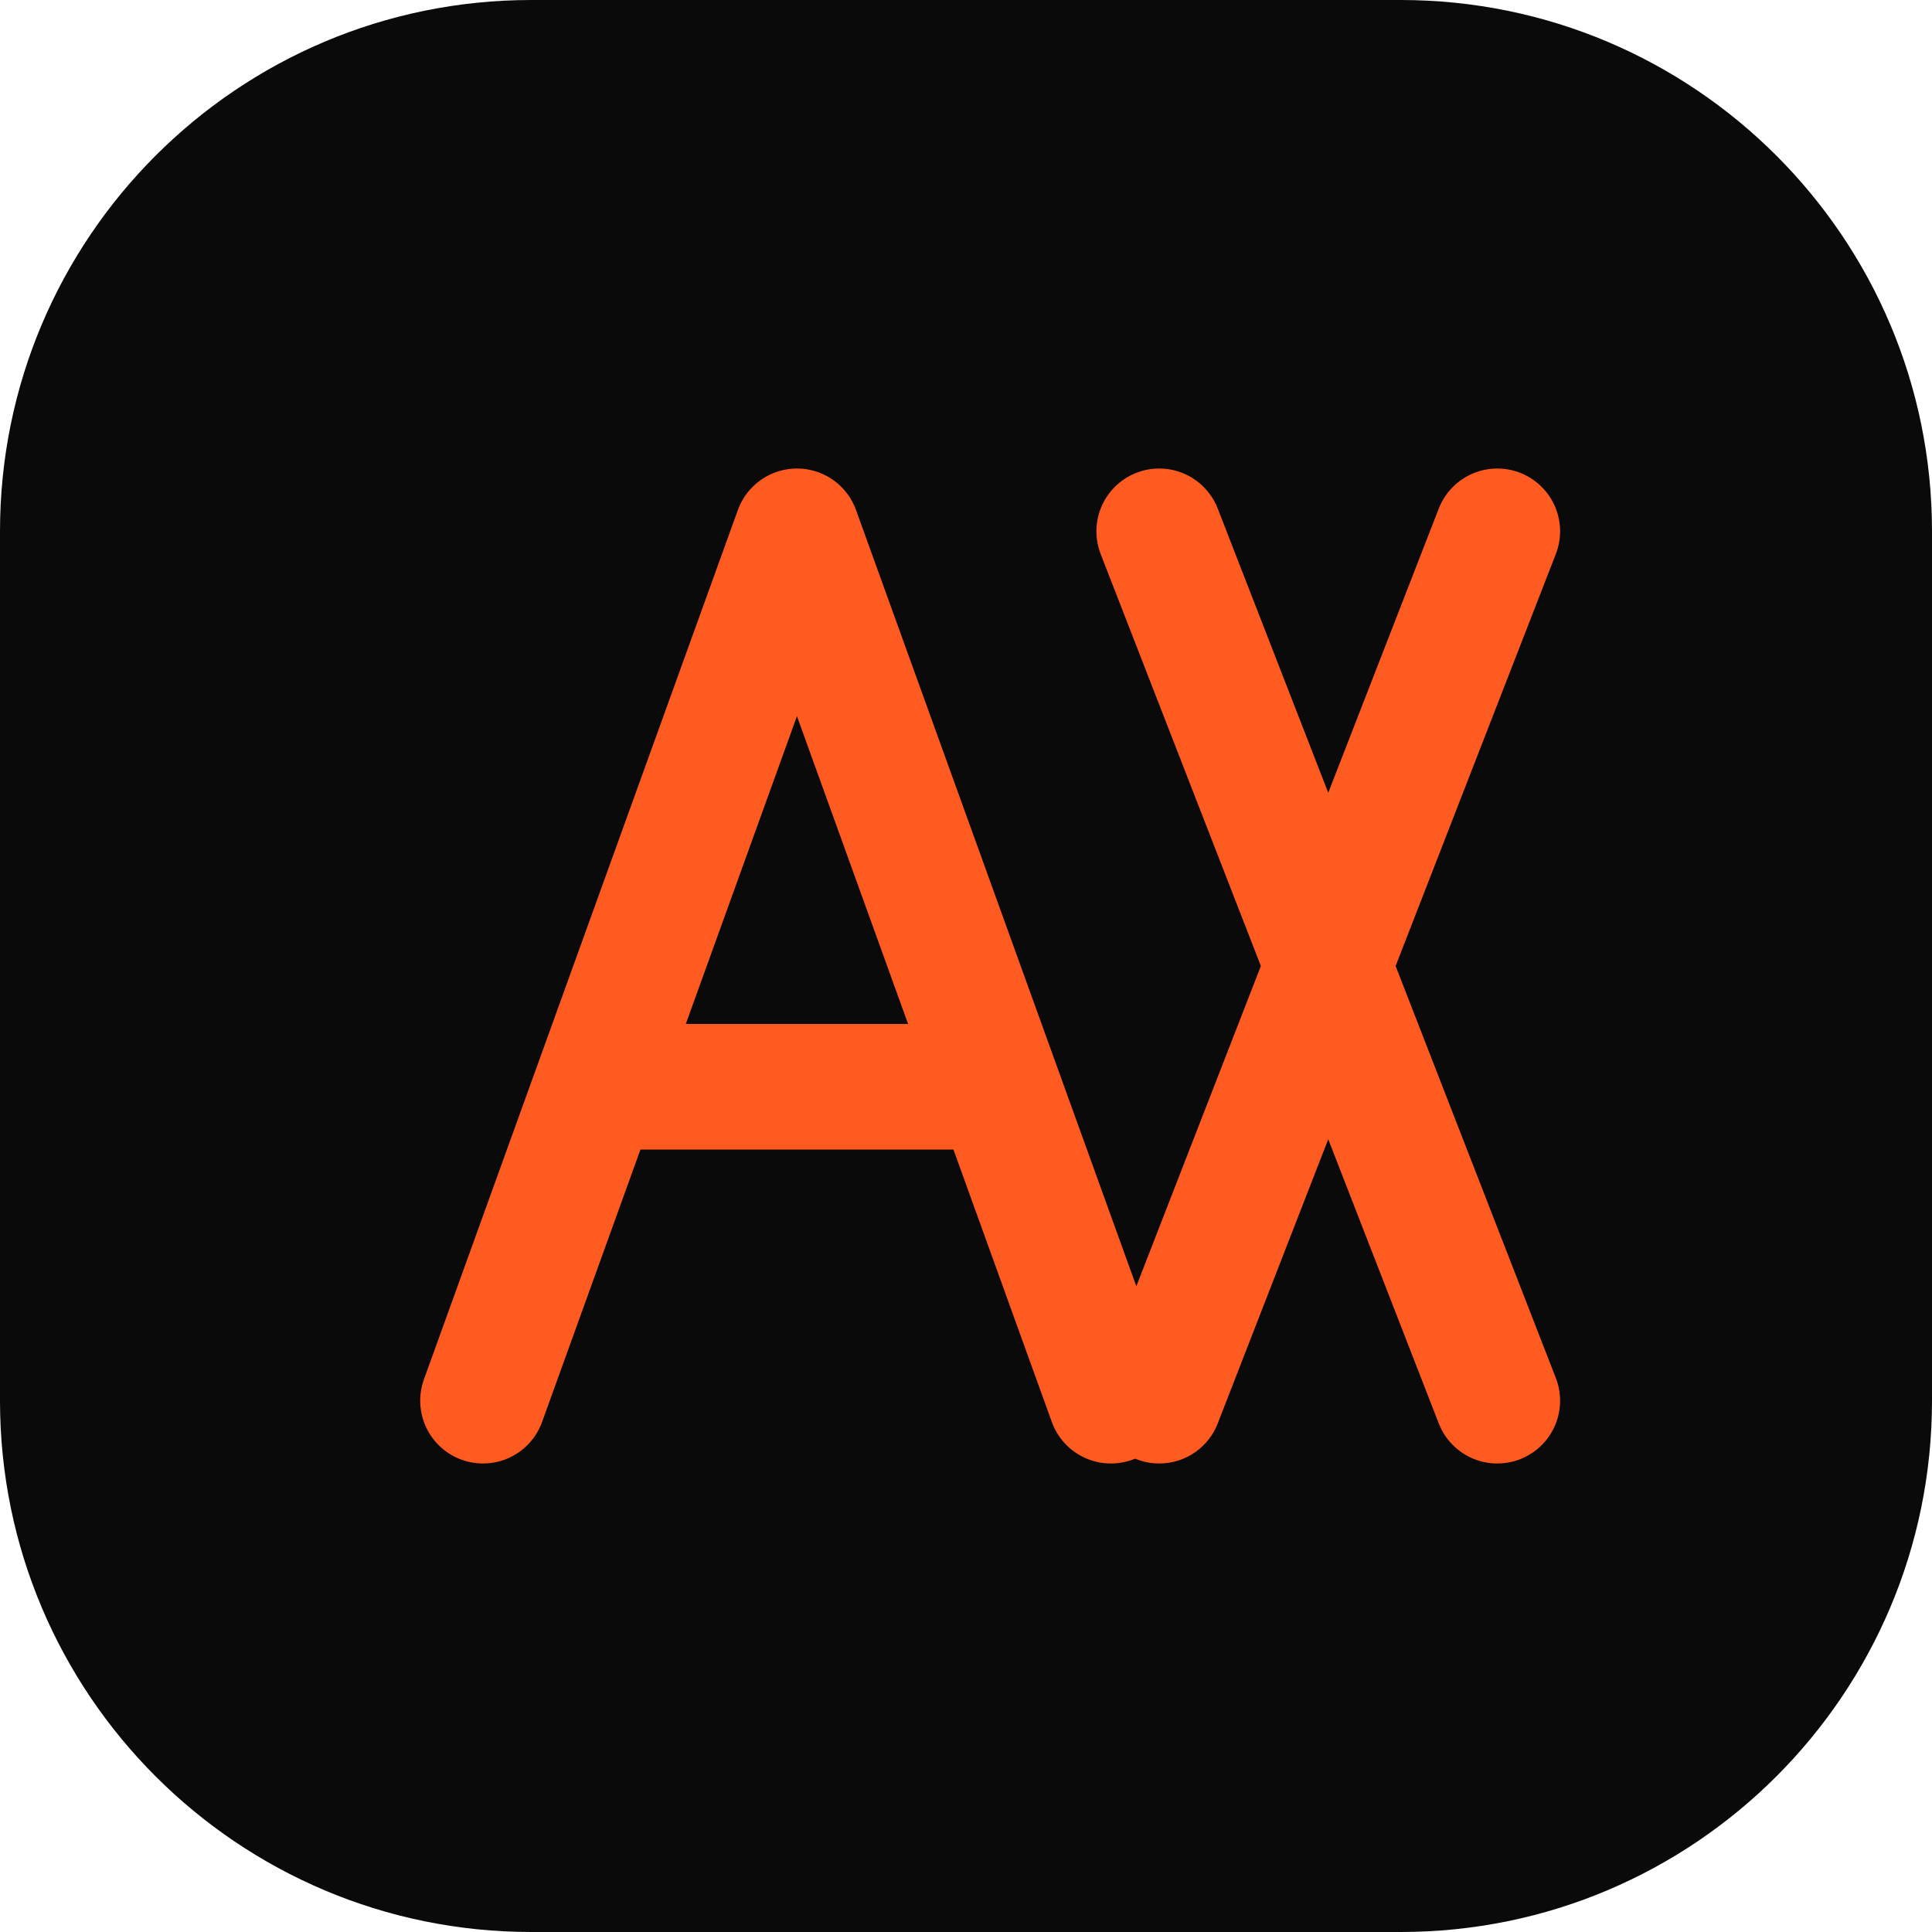
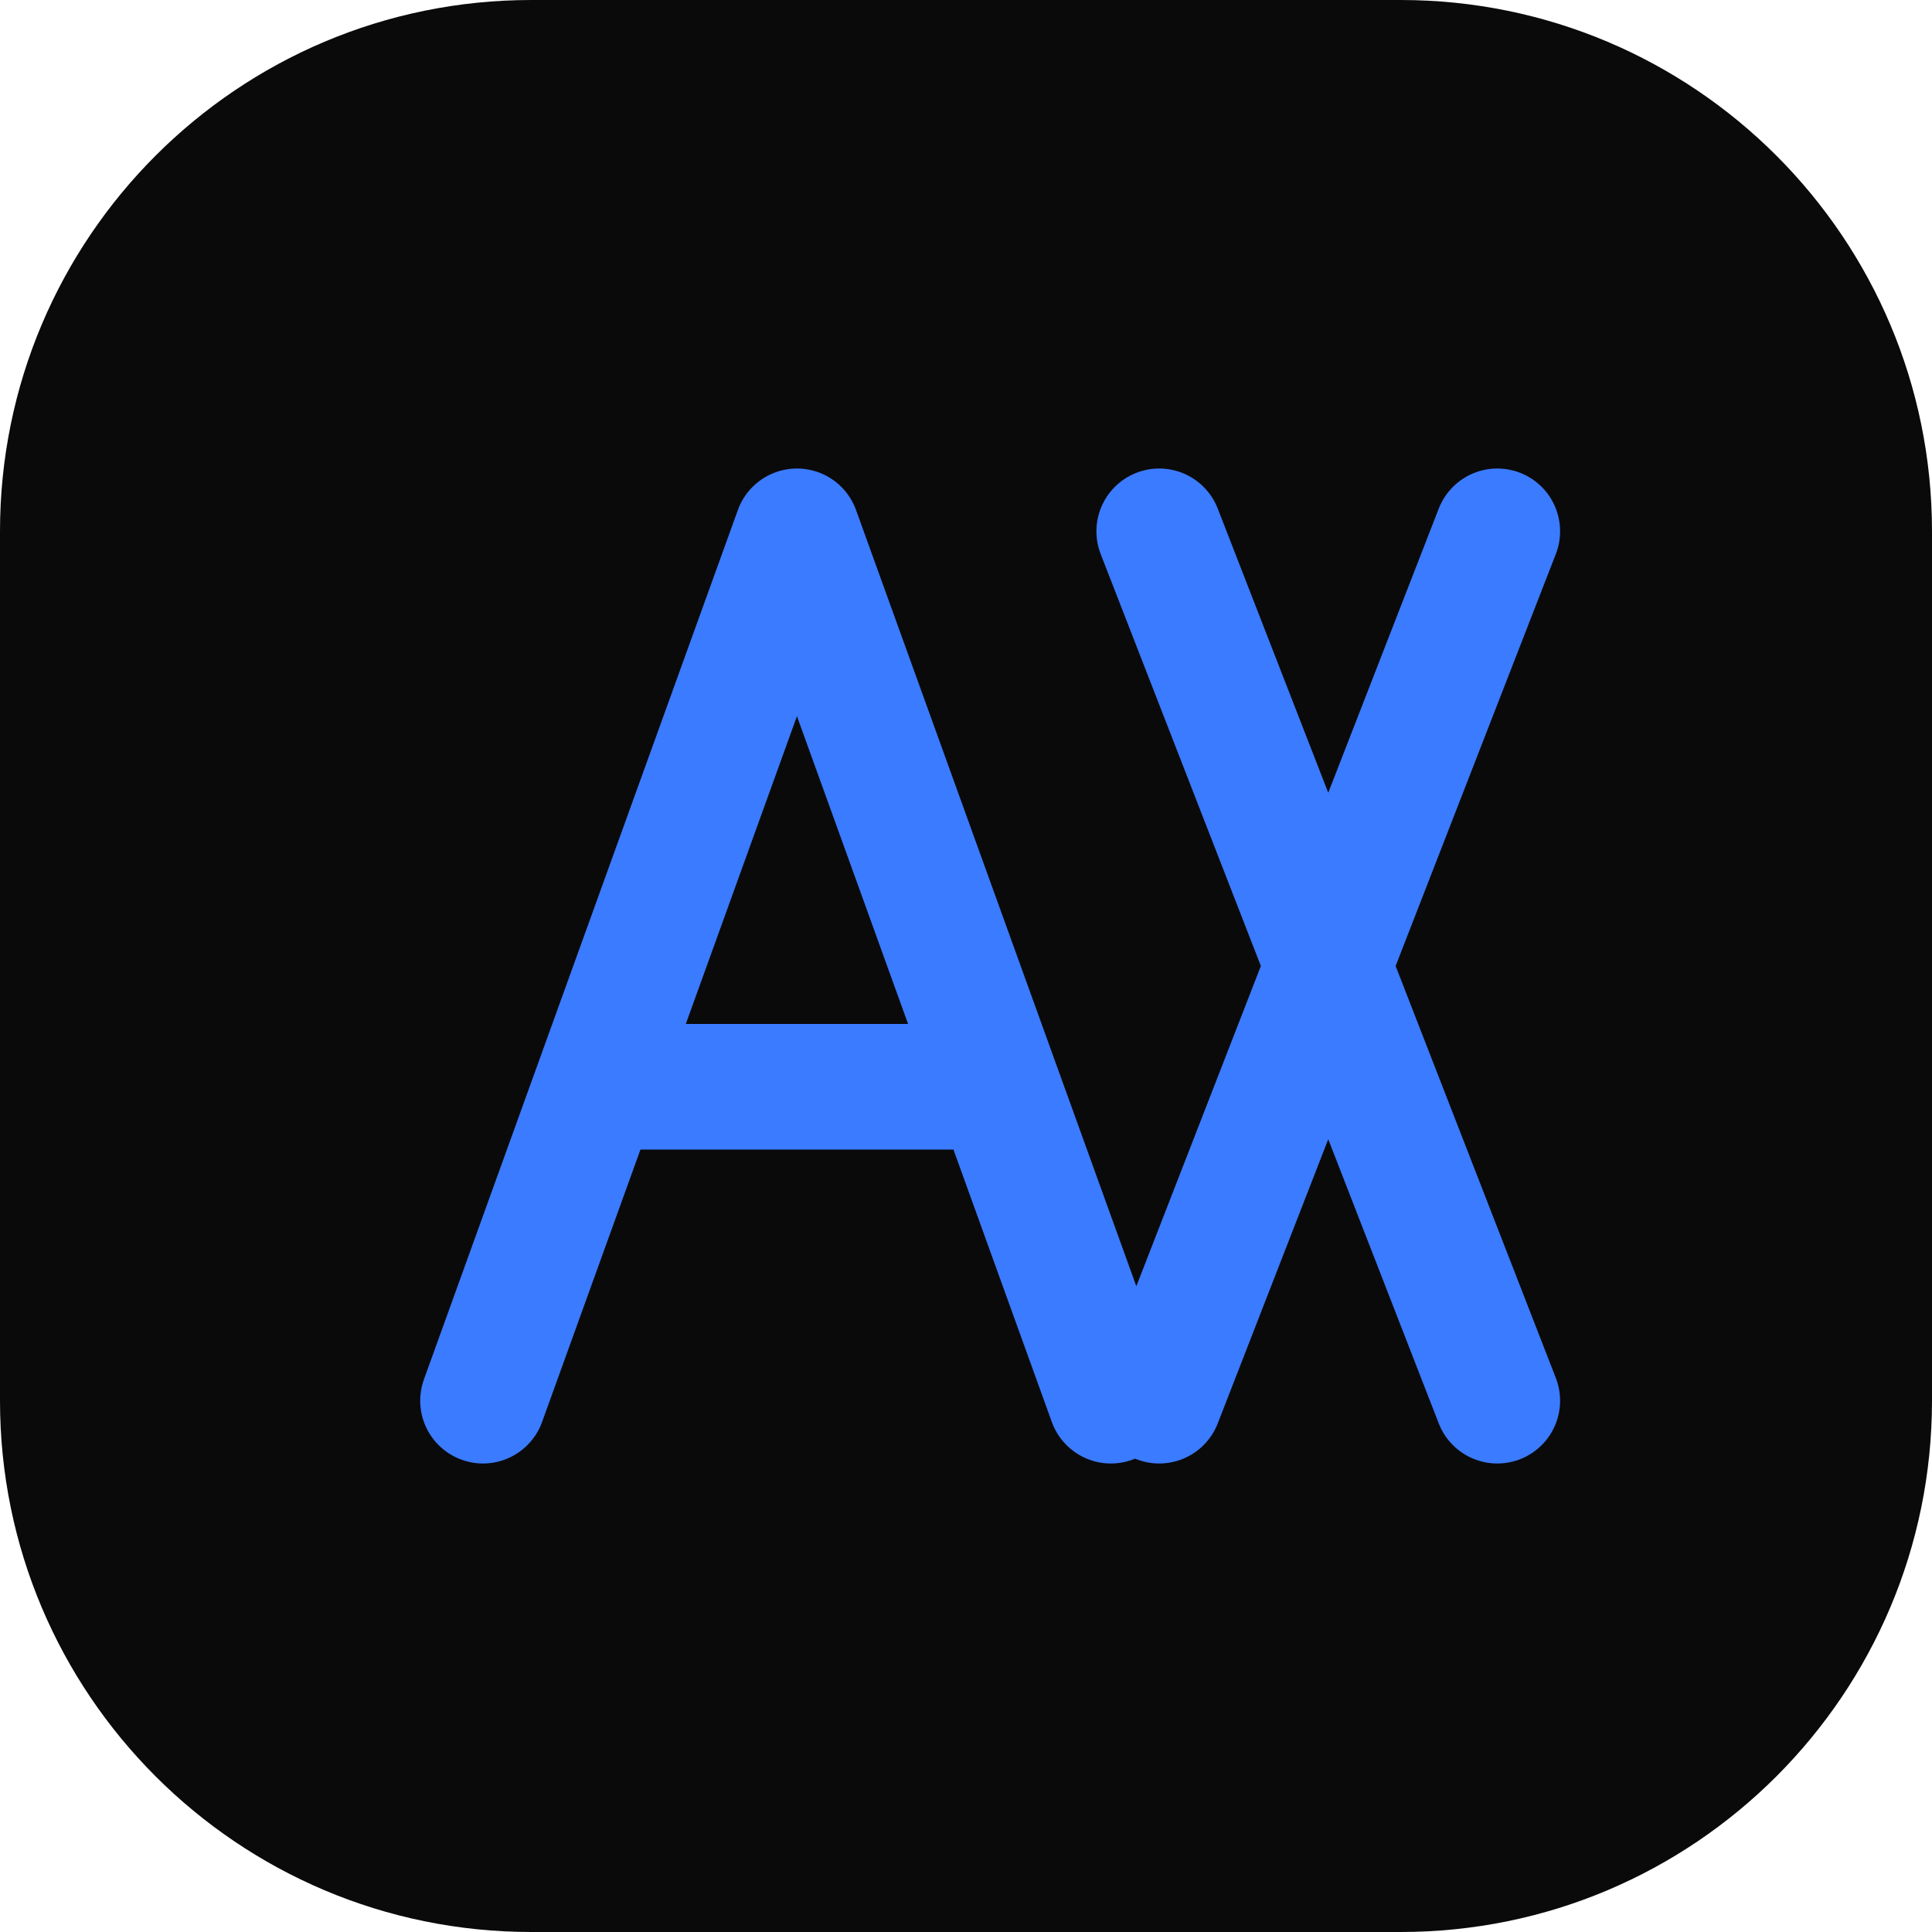
<svg xmlns="http://www.w3.org/2000/svg" viewBox="0 0 40 40">
  <rect width="40" height="40" rx="11" fill="#0a0a0b" />
-   <path d="M10 29 L16.5 11 L23 29 M12.6 22.5 H20.4 M24 11 L31 29 M31 11 L24 29" fill="none" stroke="#ff5a1f" stroke-width="2.6" stroke-linecap="round" stroke-linejoin="round" />
+   <path d="M10 29 L16.5 11 L23 29 M12.6 22.5 H20.4 M24 11 L31 29 M31 11 L24 29" fill="none" stroke="#3b7bff" stroke-width="2.6" stroke-linecap="round" stroke-linejoin="round" />
</svg>
